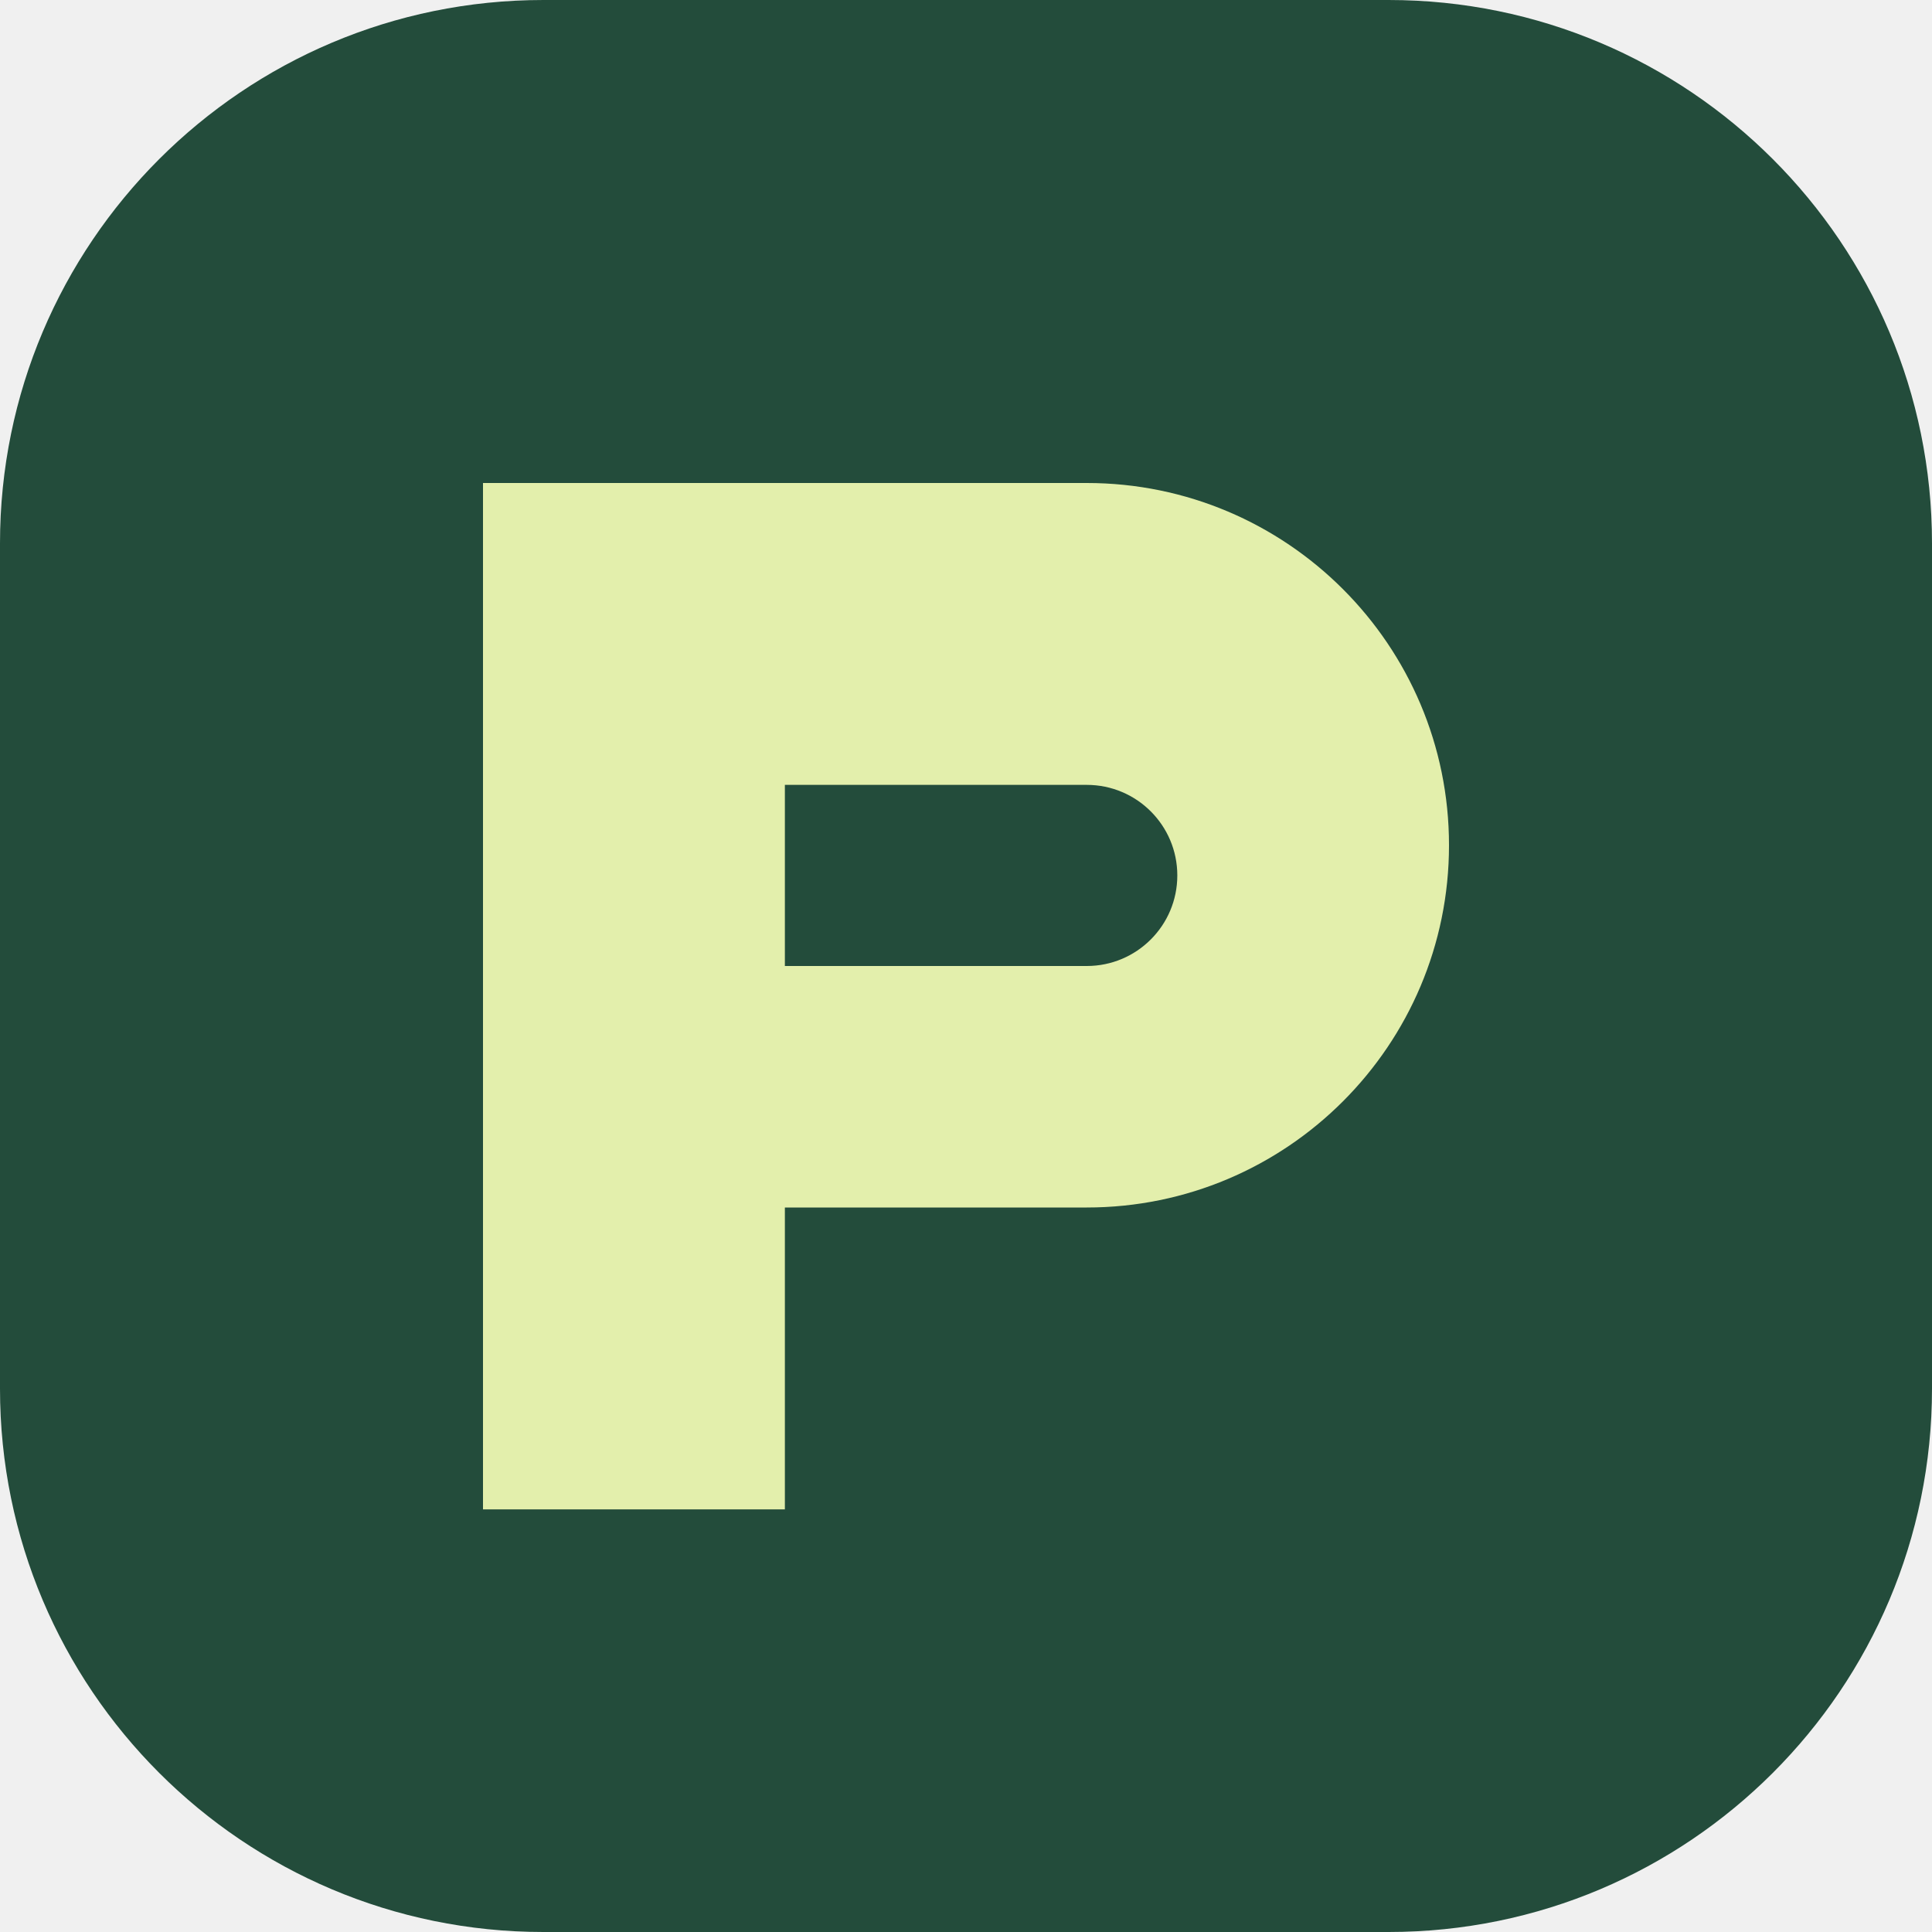
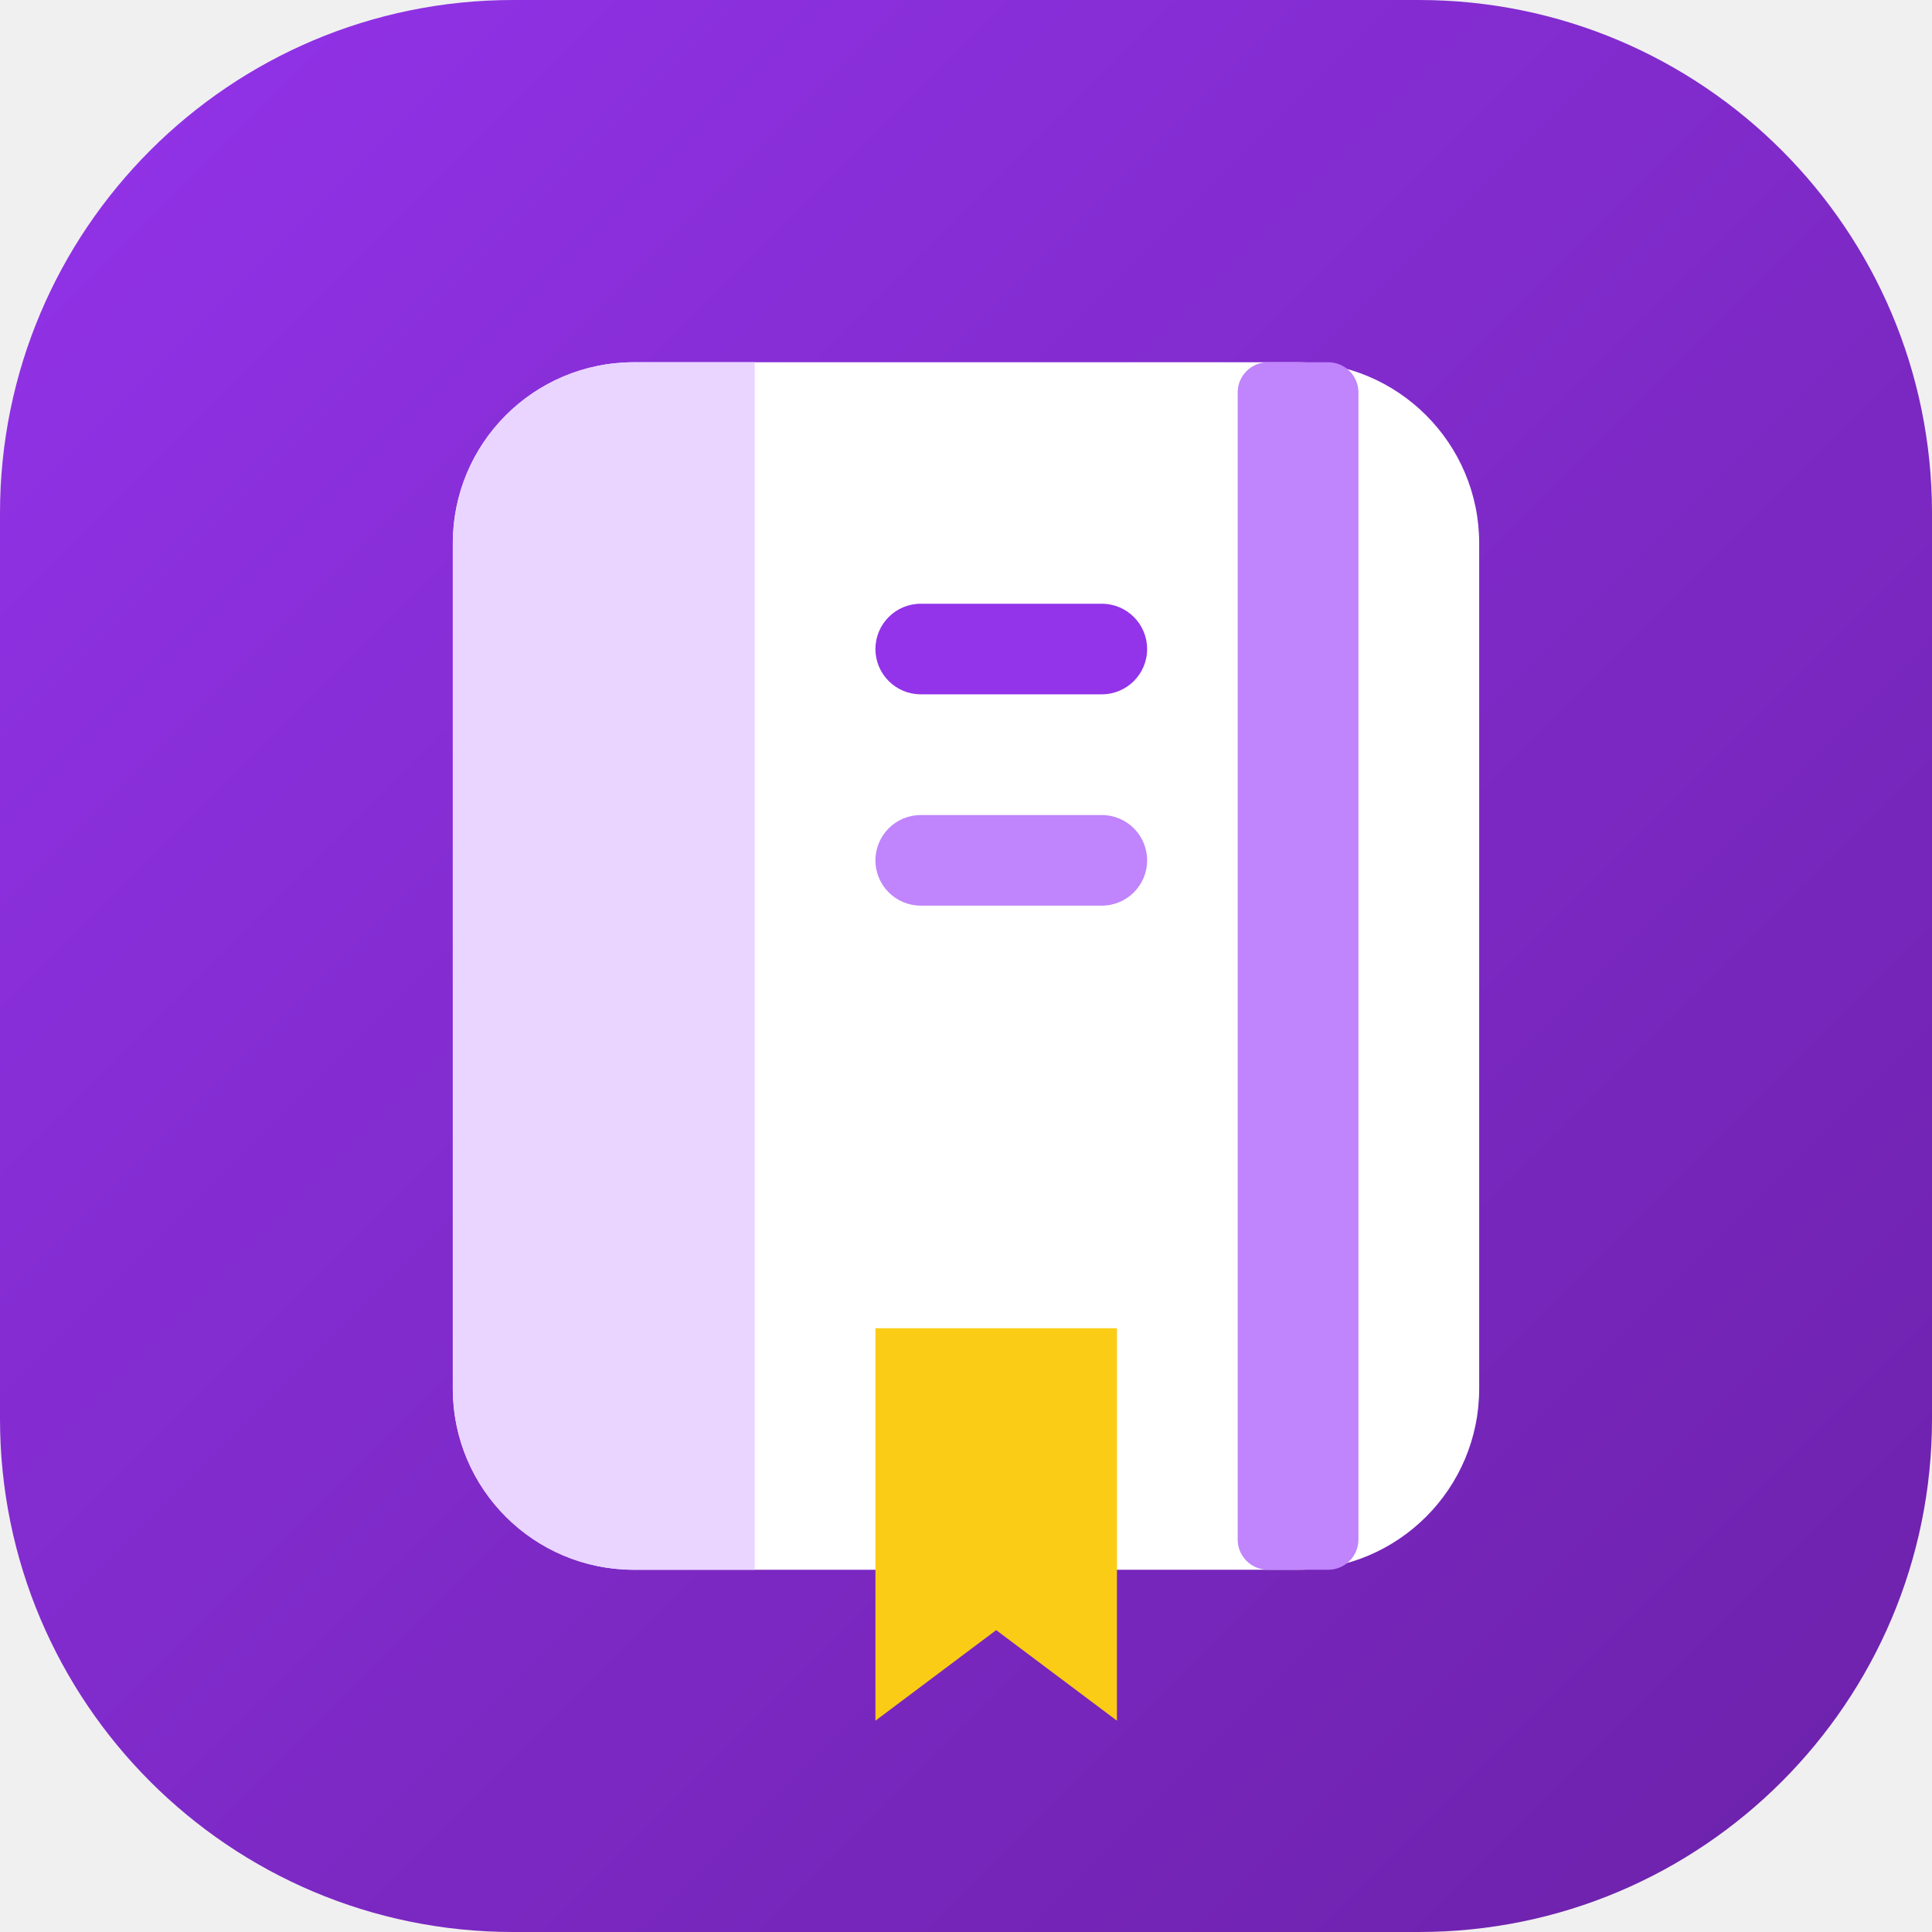
- <svg xmlns="http://www.w3.org/2000/svg" viewBox="0 0 32 32">
-   <rect width="32" height="32" rx="9" fill="#234c3b" />
-   <path d="M8 8h10a6 6 0 0 1 0 12h-5v5H8zm5 5v3h5a1.5 1.5 0 0 0 0-3z" fill="#e3efac" />
+ <svg xmlns="http://www.w3.org/2000/svg" viewBox="0 0 32 32" fill="none">
+   <defs>
+     <linearGradient id="pb-bg" x1="0%" y1="0%" x2="100%" y2="100%">
+       <stop offset="0%" stop-color="#9333ea" />
+       <stop offset="100%" stop-color="#6b21a8" />
+     </linearGradient>
+   </defs>
+   <rect width="32" height="32" rx="8.5" fill="url(#pb-bg)" />
+   <rect x="7.5" y="6" width="17" height="20" rx="3" fill="#ffffff" />
+   <path d="M7.5 9 C7.5 7.34 8.84 6 10.5 6 H12.5 V26 H10.5 C8.84 26 7.5 24.66 7.5 23 Z" fill="#e9d5ff" />
+   <rect x="20.5" y="6" width="2" height="20" rx="0.5" fill="#c084fc" />
+   <path d="M14.5 22 V28.5 L16.5 27 L18.5 28.5 V22 Z" fill="#facc15" />
+   <rect x="14.5" y="10" width="4.5" height="1.5" rx="0.75" fill="#9333ea" />
+   <rect x="14.5" y="13.5" width="4.5" height="1.5" rx="0.75" fill="#c084fc" />
</svg>
